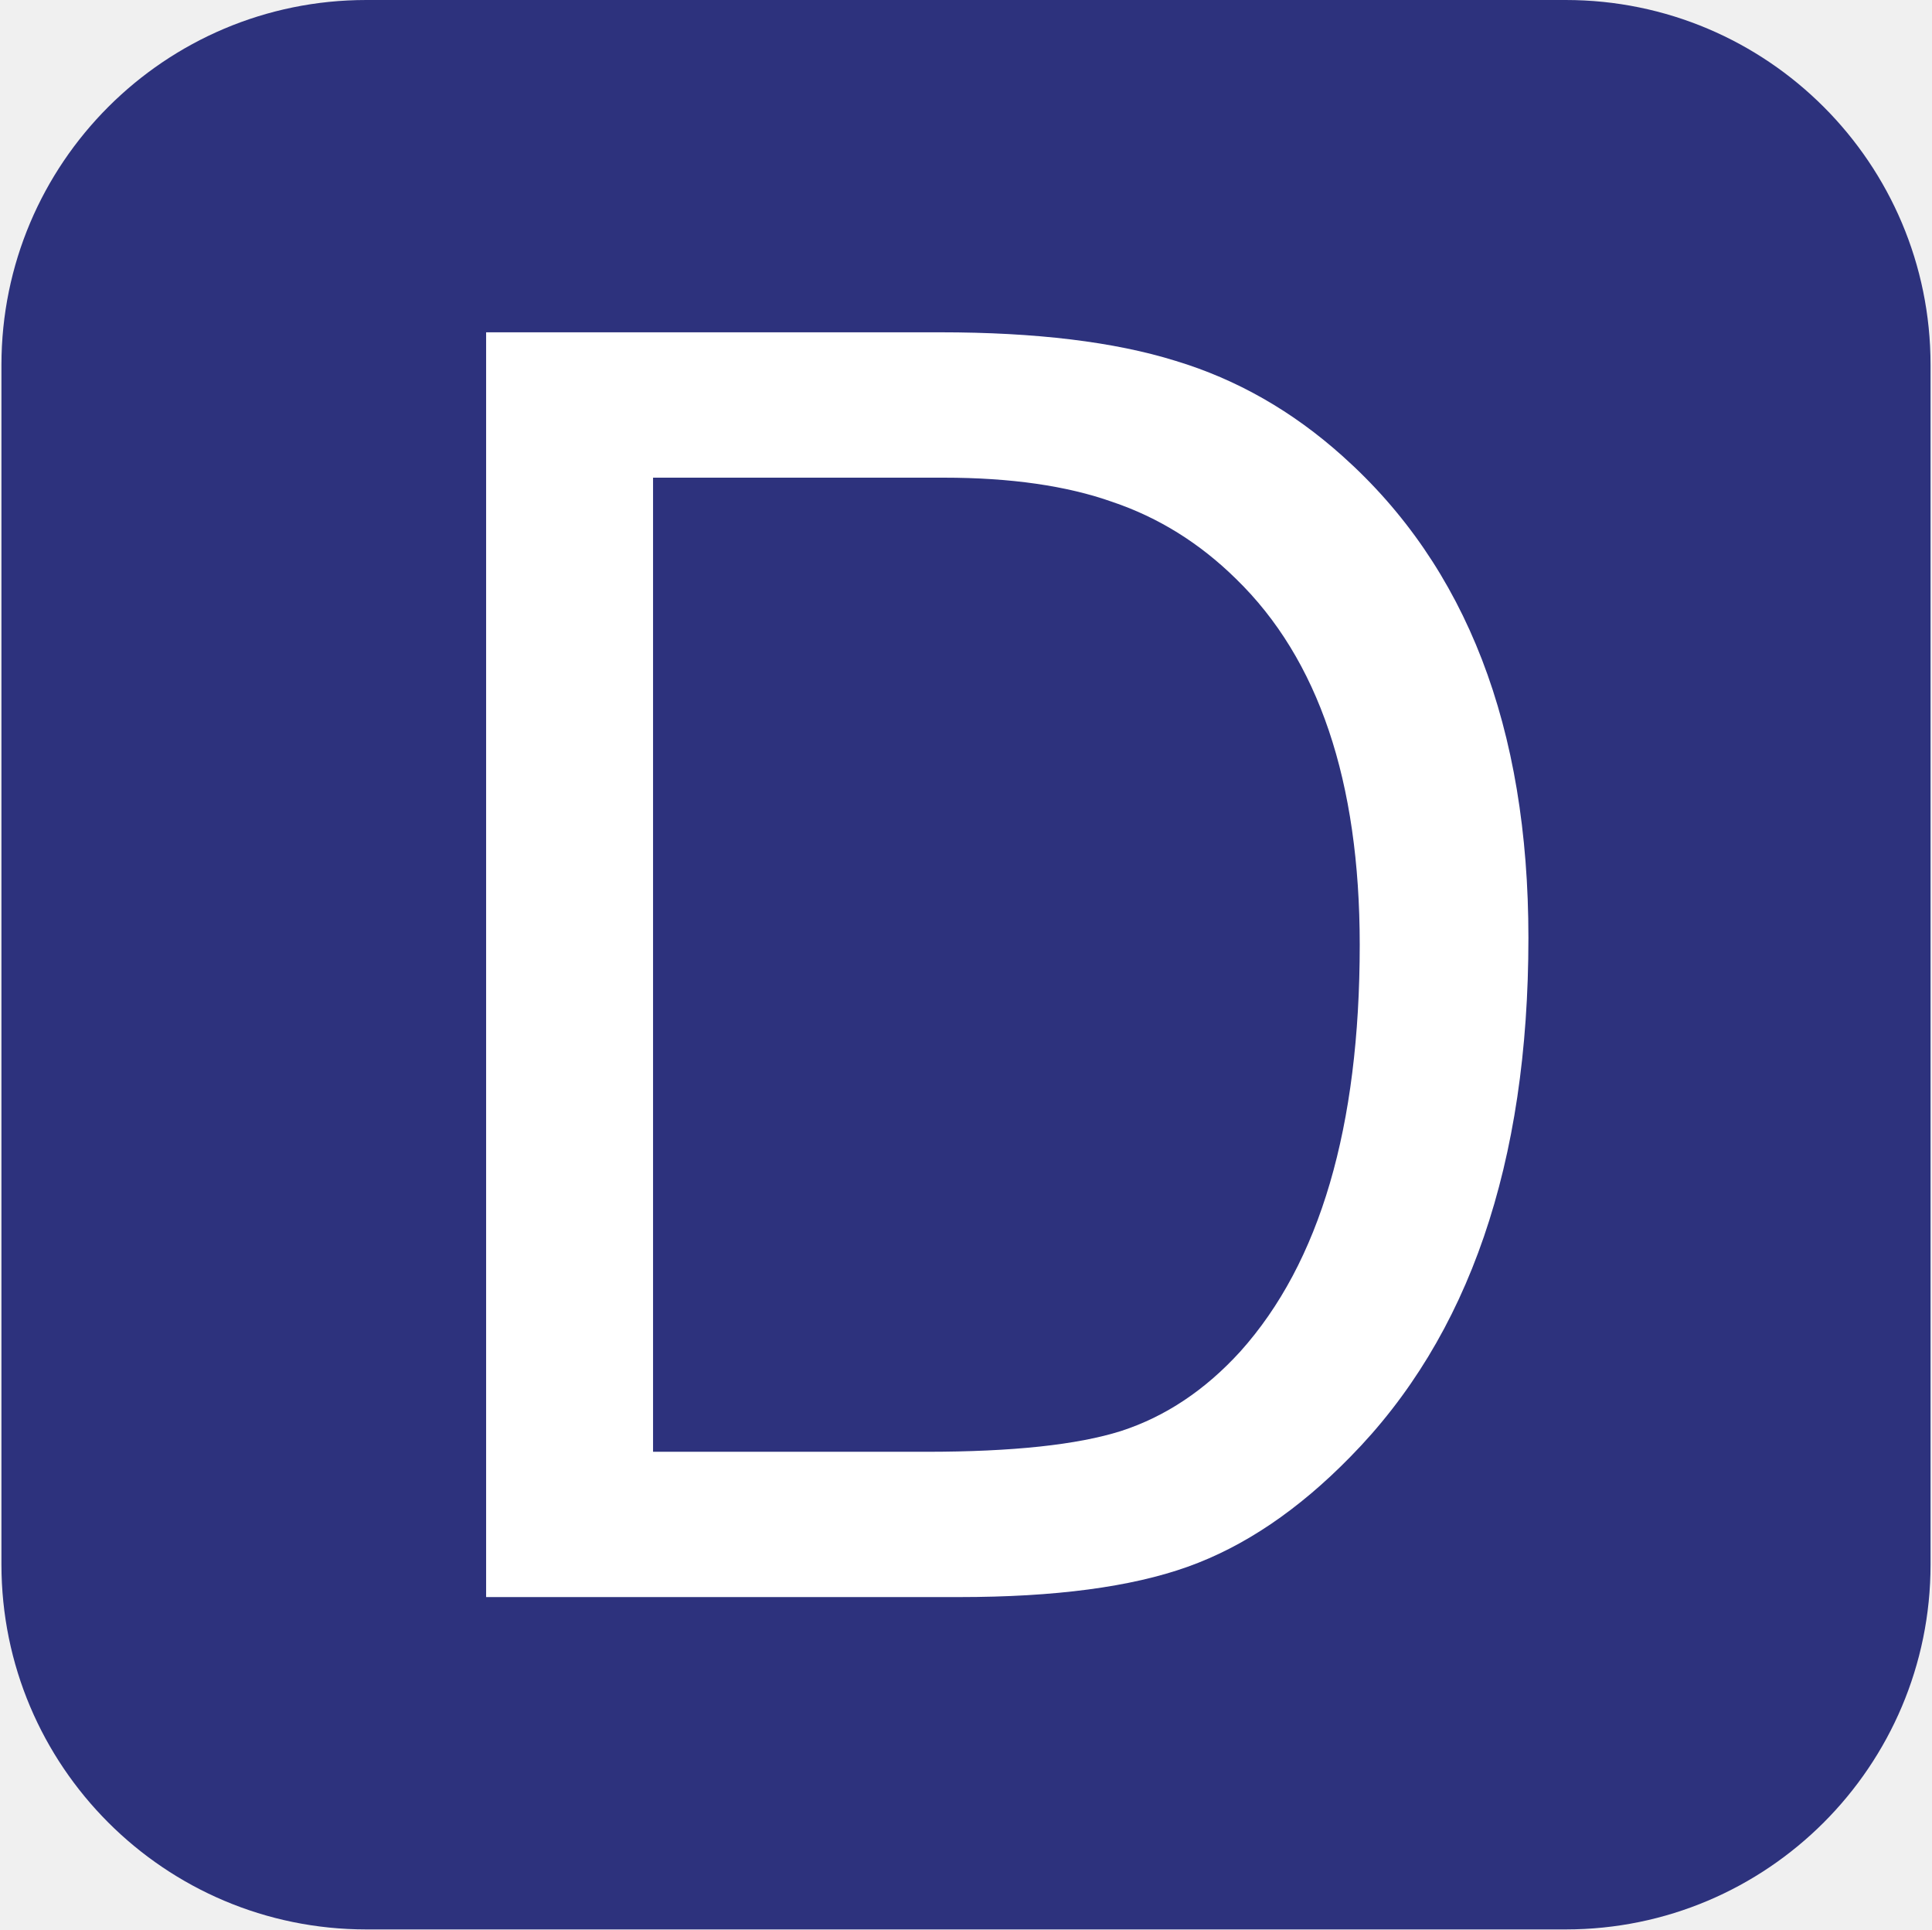
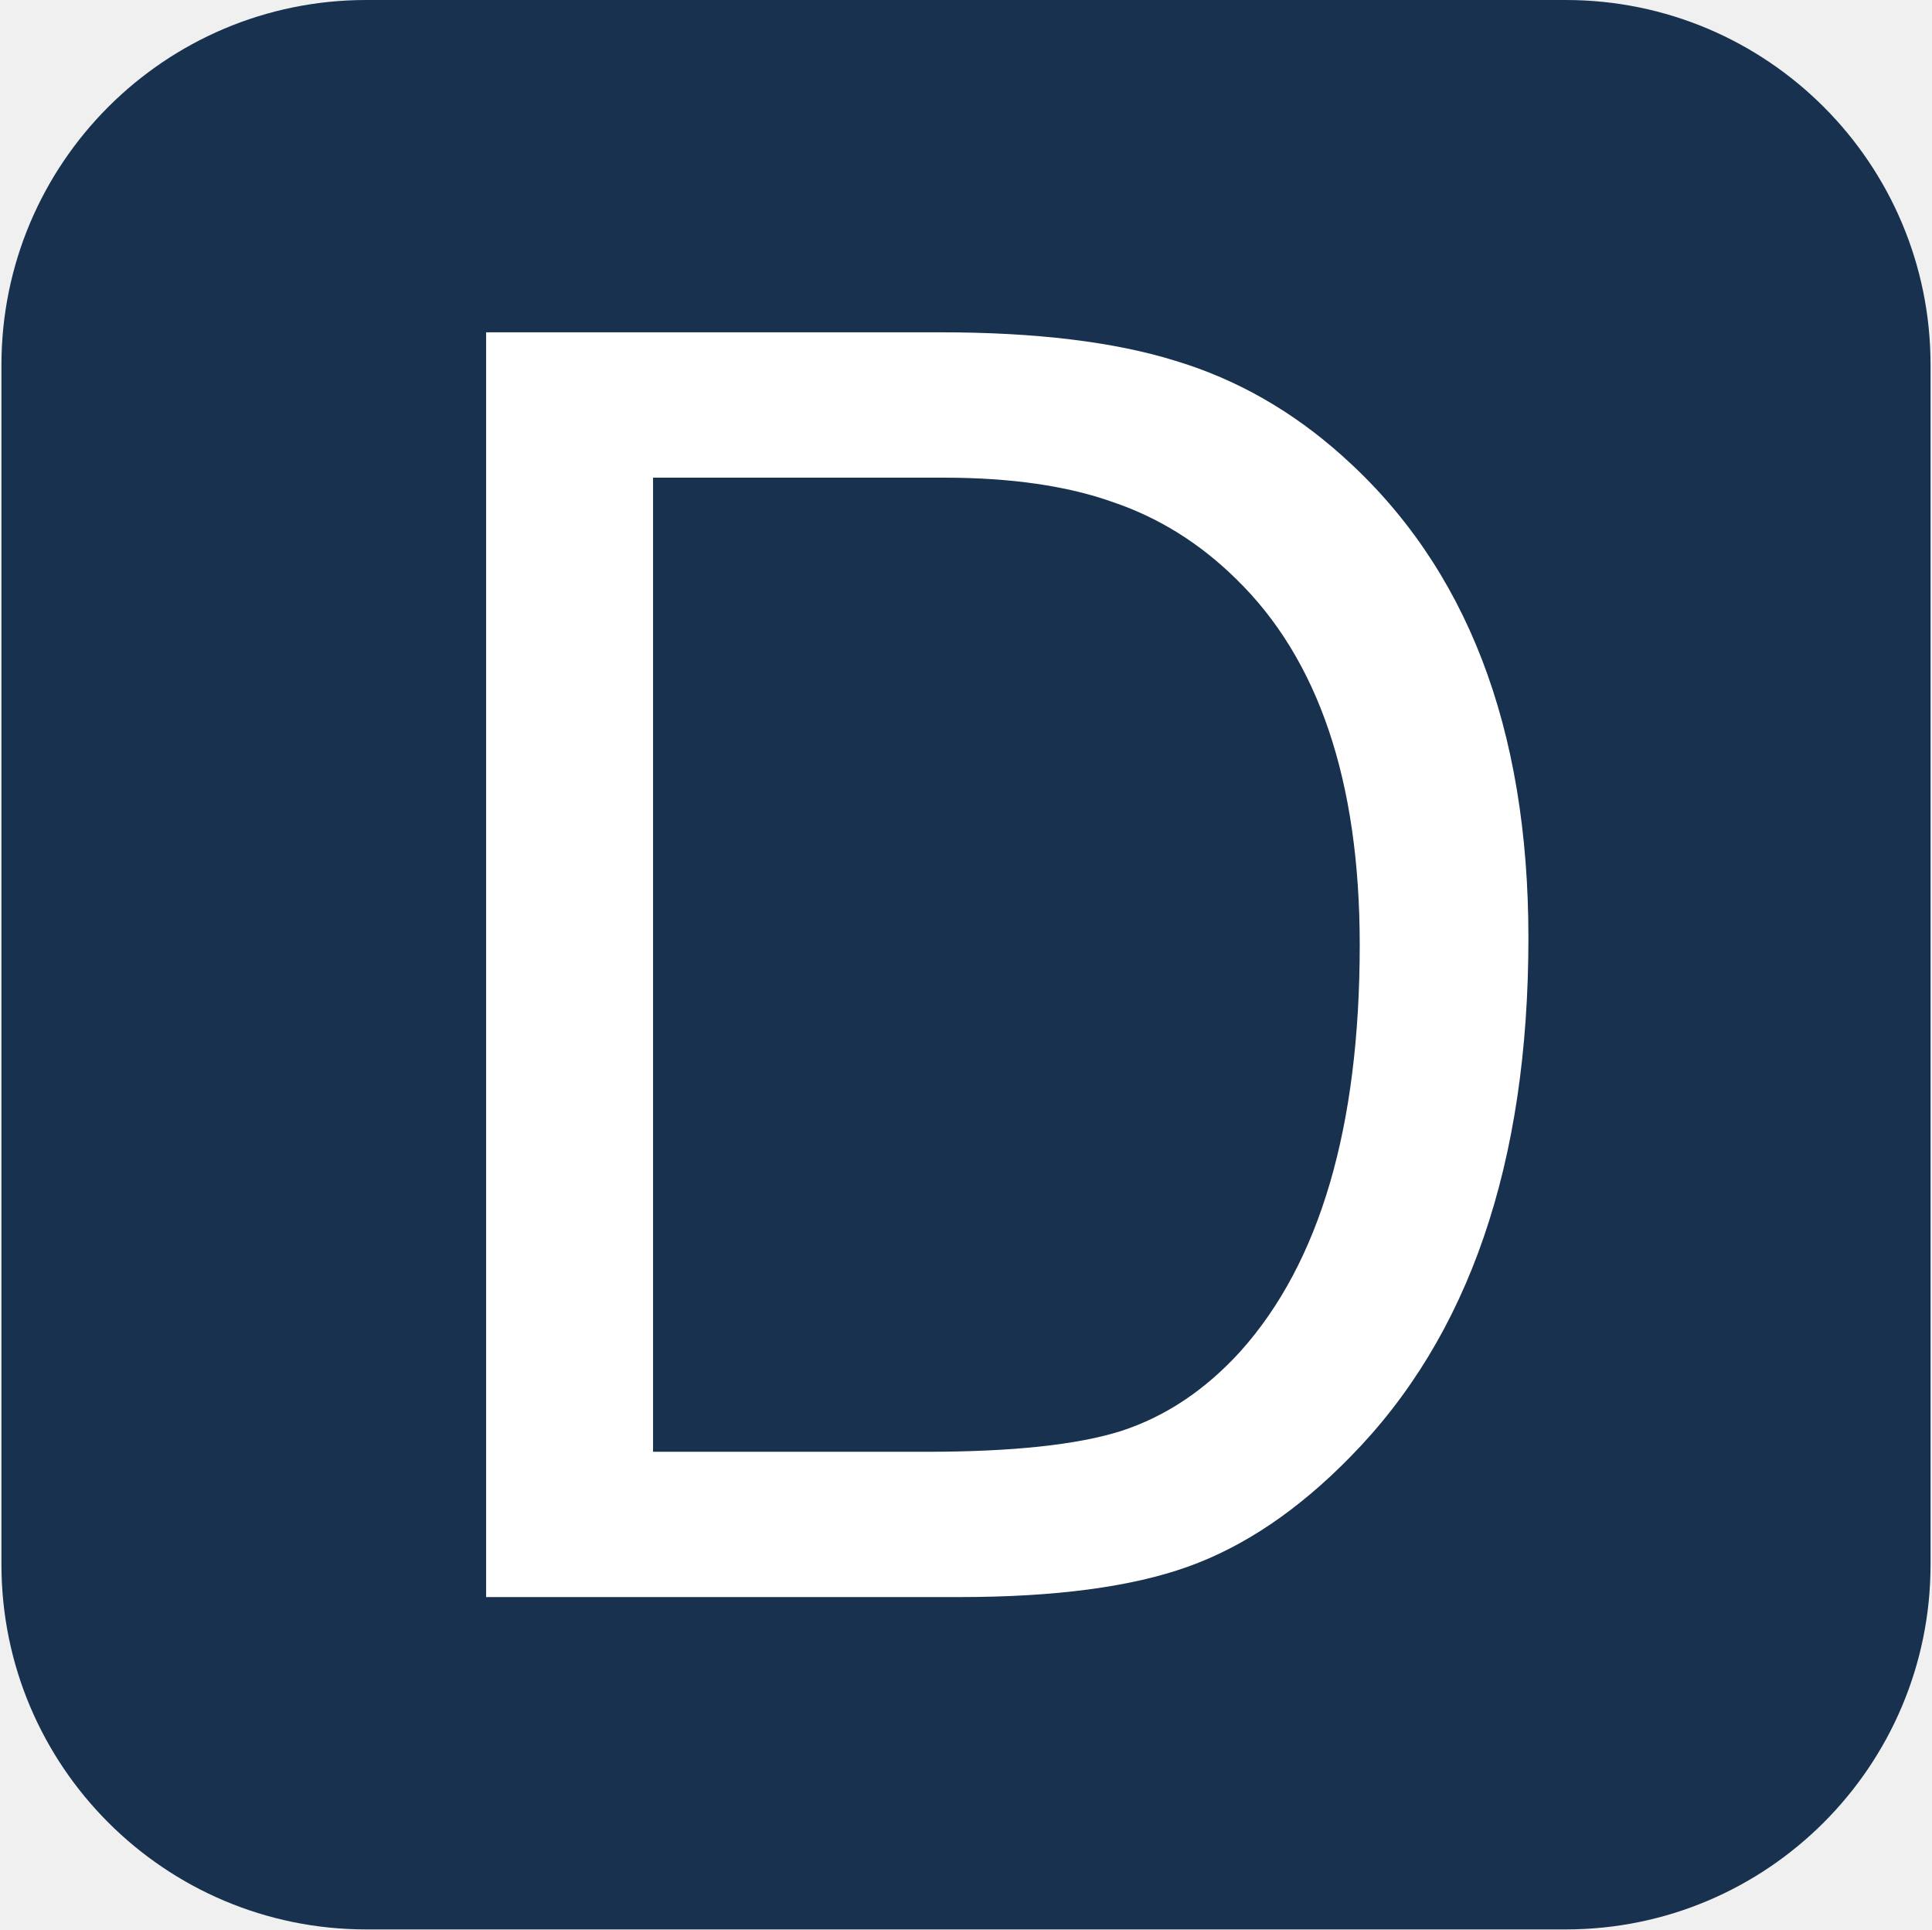
<svg xmlns="http://www.w3.org/2000/svg" viewBox="0 0 80.17 80.05">
-   <rect x=".06" width="80.05" height="80.05" rx="15.14" fill="#2d327d" />
+   <rect x=".06" width="80.05" height="80.05" rx="15.14" fill="#18314F" />
  <path d="M20.172 13.787h18.844q5.958 0 9.763 1.184 3.805 1.149 6.927 3.948 7.717 6.891 7.717 19.992 0 14.034-7.394 21.536-3.23 3.302-6.748 4.558-3.518 1.256-9.476 1.256H20.172zm6.927 6.03v40.416h11.342q5.348 0 8.076-.861 2.764-.897 4.953-3.302 4.953-5.528 4.953-16.87 0-10.194-5.133-15.183-2.261-2.225-5.133-3.194-2.836-1.005-6.999-1.005z" fill="#fff" paint-order="fill markers stroke" />
</svg>
